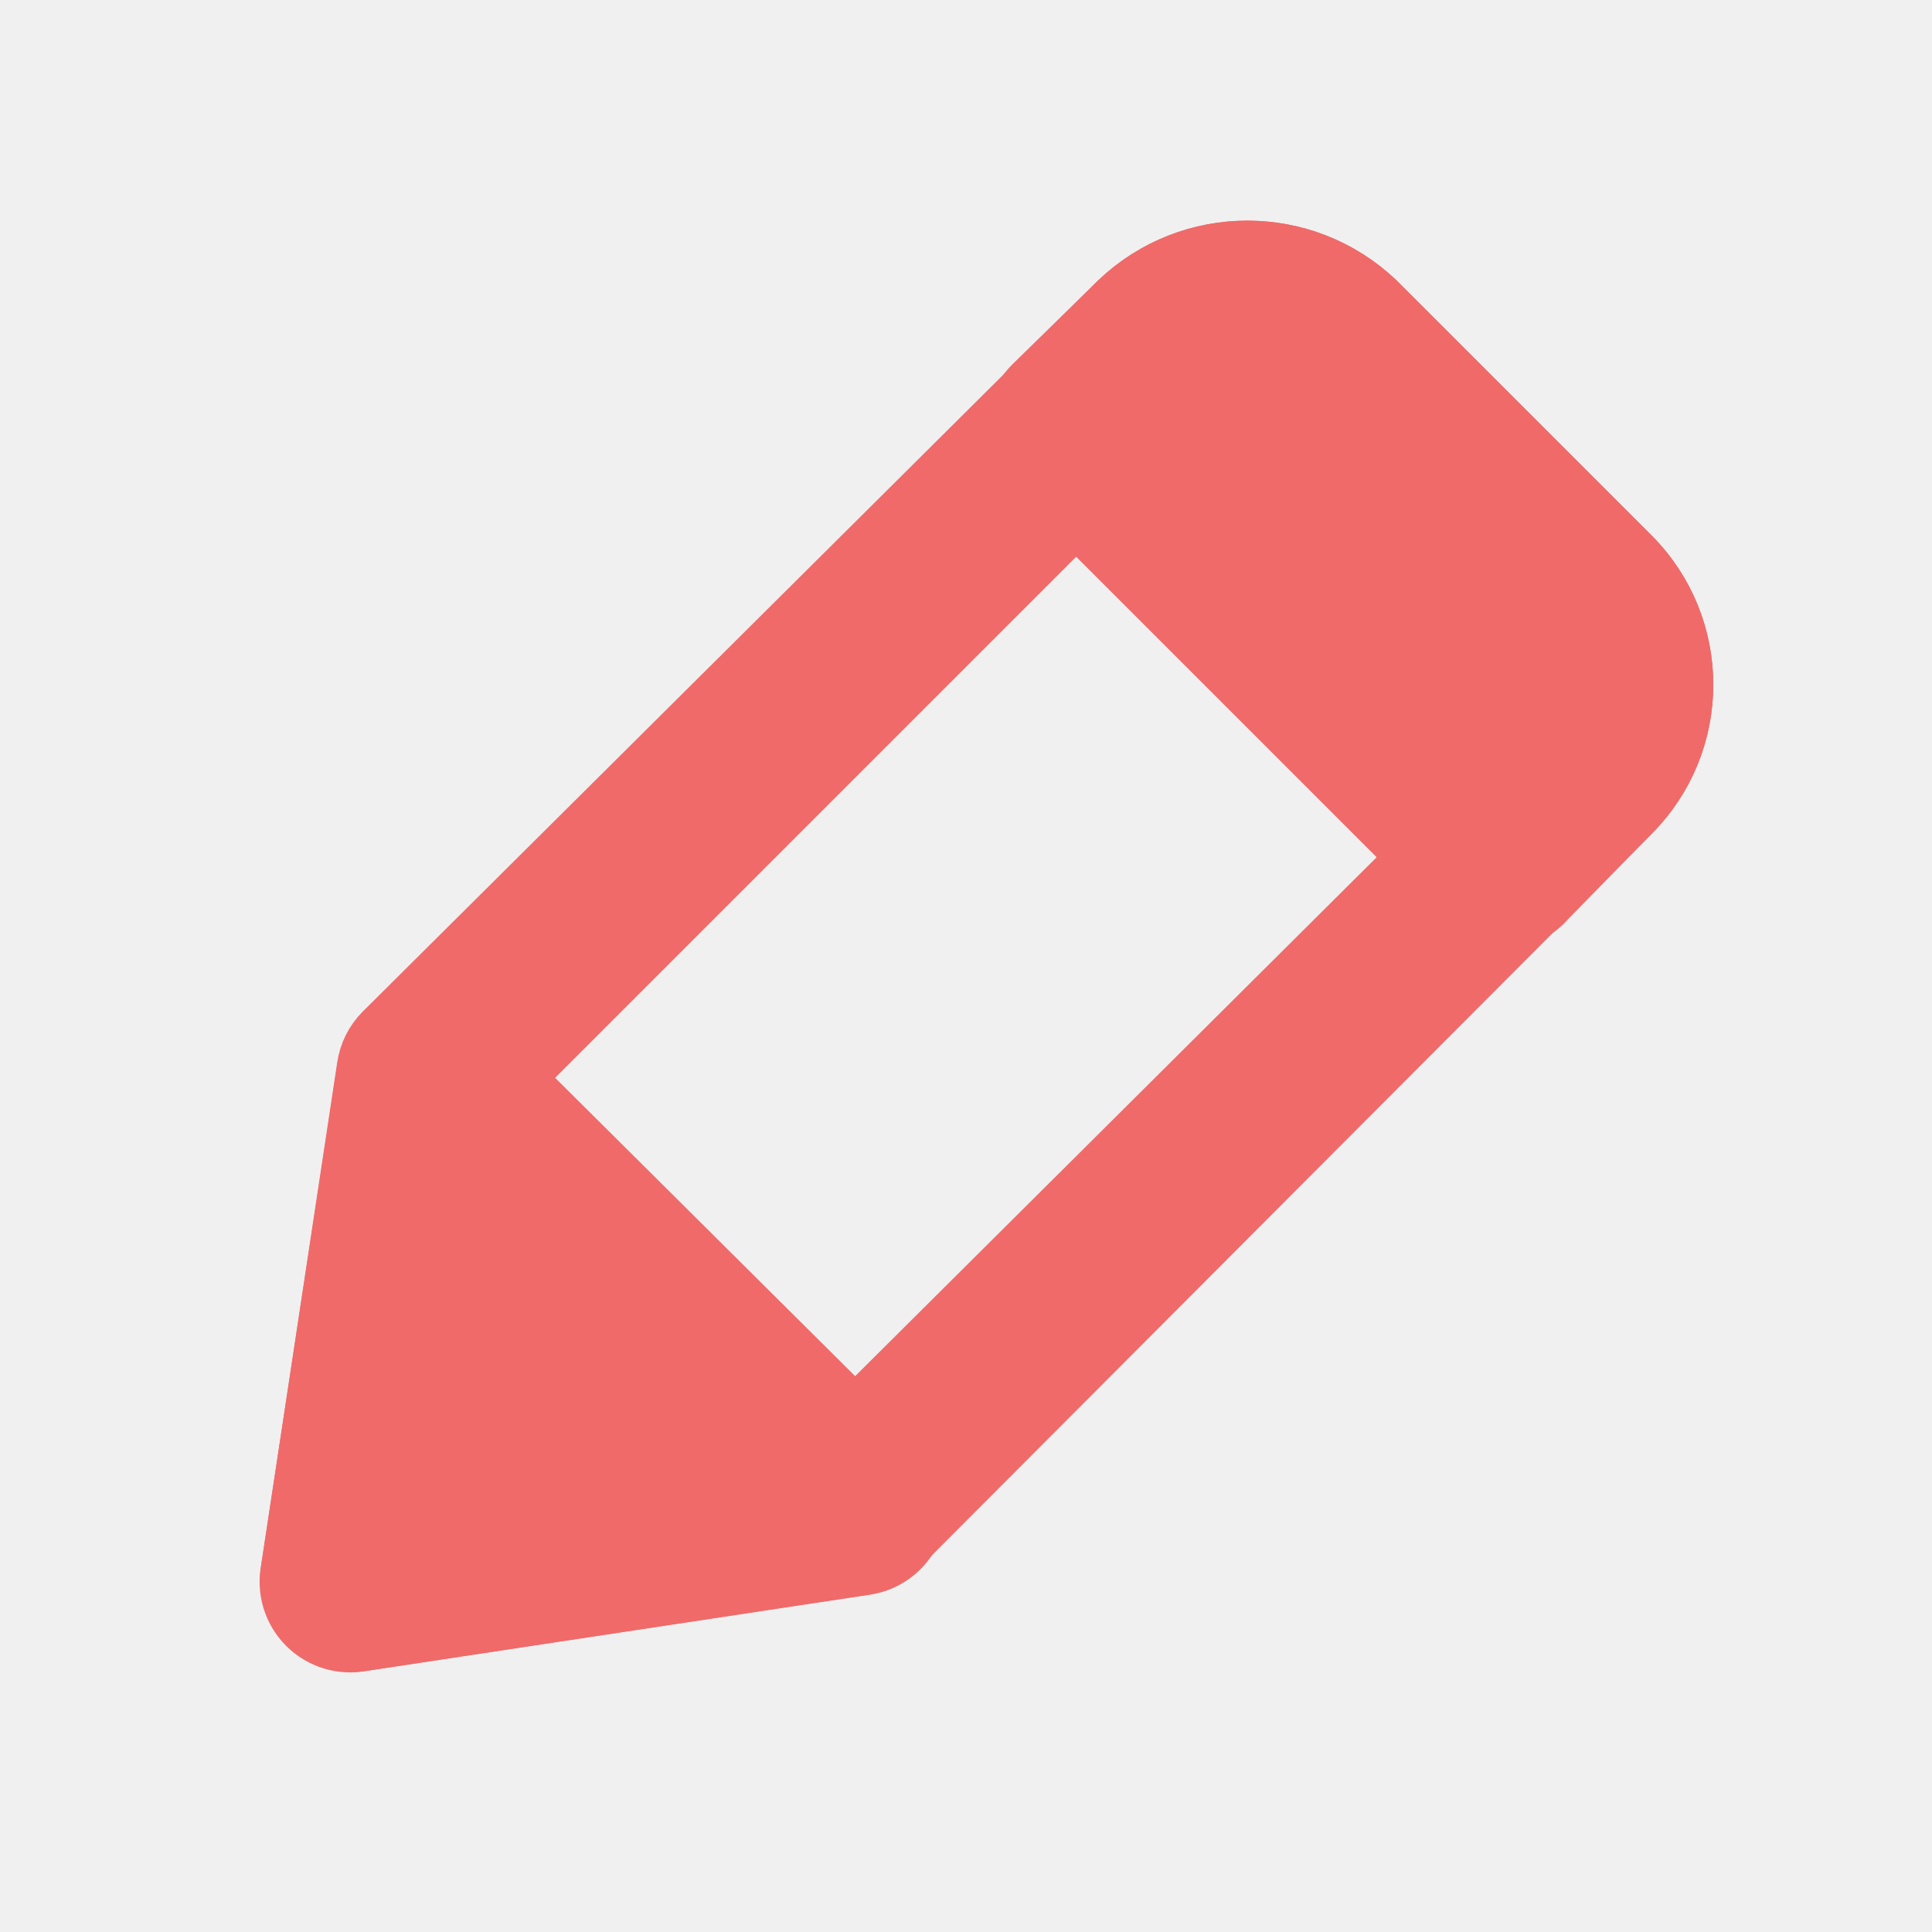
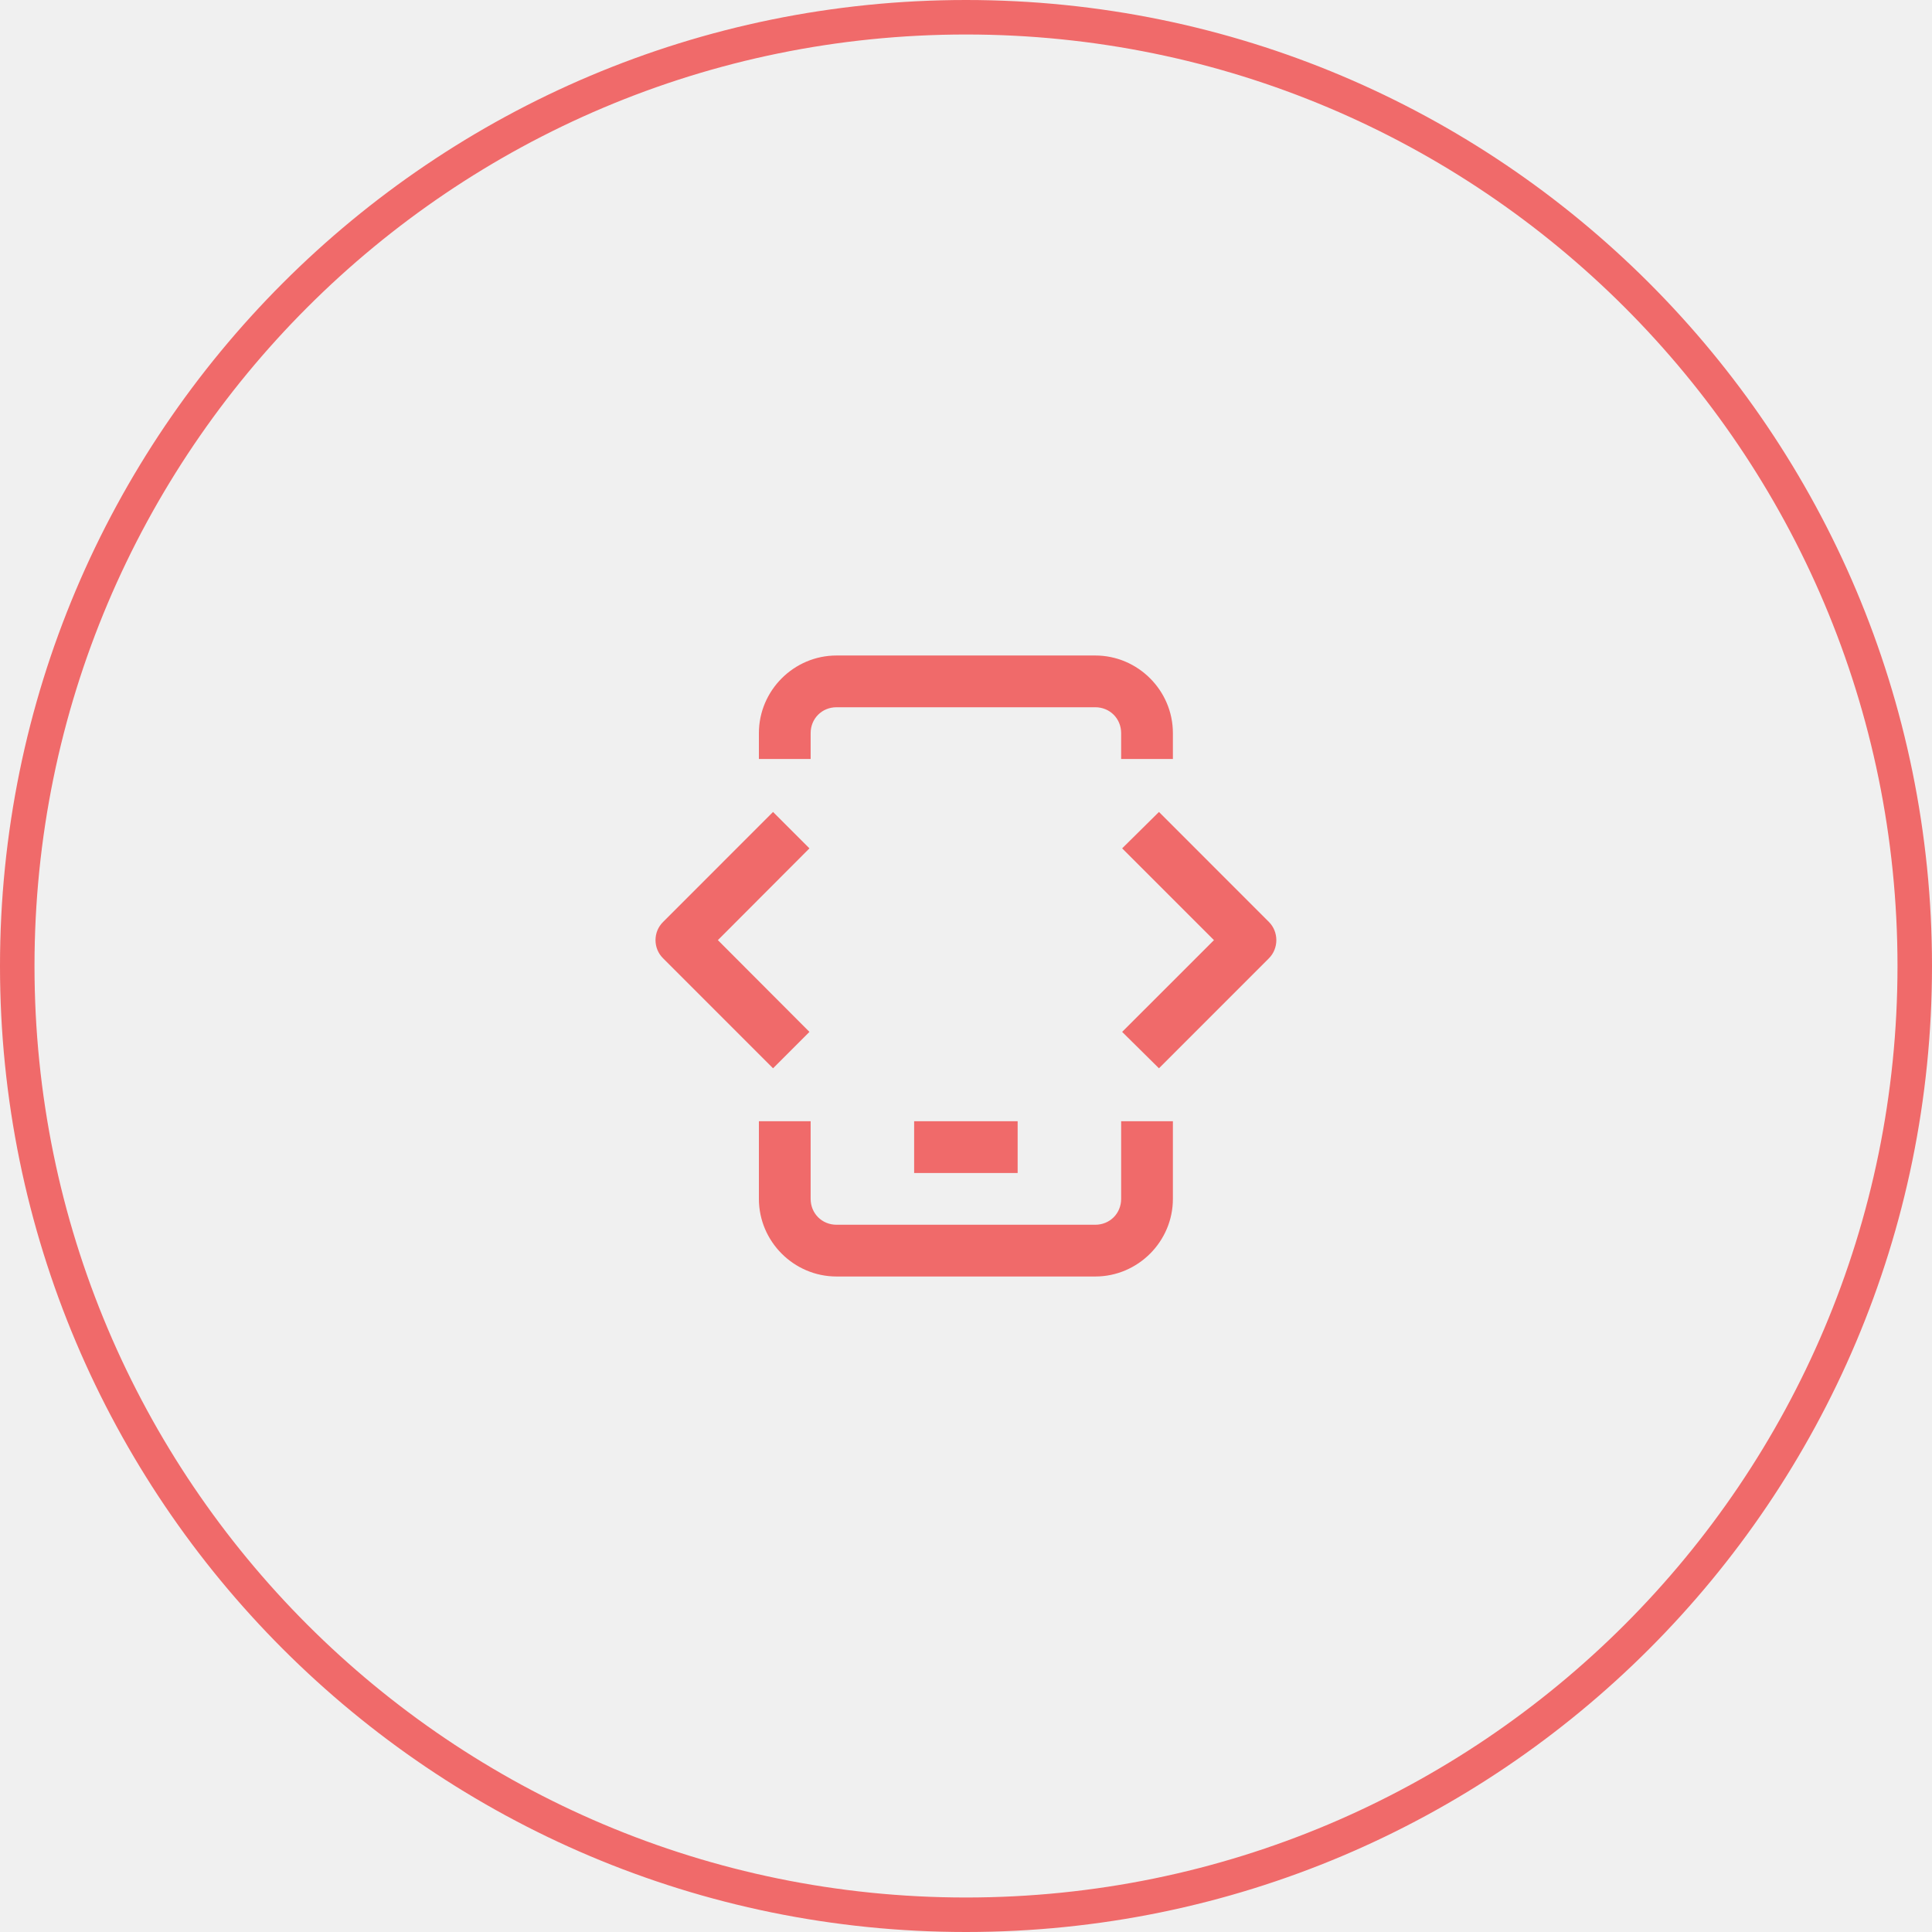
- <svg xmlns="http://www.w3.org/2000/svg" fill="#F06A6A" width="64px" height="64px" viewBox="0 0 32 32" stroke="#F06A6A">
-   <g id="SVGRepo_bgCarrier" stroke-width="0" />
-   <g id="SVGRepo_tracerCarrier" stroke-linecap="round" stroke-linejoin="round" />
-   <g id="SVGRepo_iconCarrier">
-     <g data-name="Layer 32" id="Layer_32">
-       <path d="M25.61,14.88,27,13.46a3,3,0,0,0,0-4.24L22.78,5a3.08,3.08,0,0,0-4.24,0L17.12,6.39a1,1,0,0,0,0,1.42l7.07,7.07A.93.93,0,0,0,25.61,14.88Z" />
-       <path d="M6,27.18l8.33-1.26a1,1,0,0,0,.56-1.7L7.78,17.15a1,1,0,0,0-1.7.56L4.82,26a1,1,0,0,0,.28.86A1,1,0,0,0,6,27.18Z" />
-       <path d="M27,13.46,14.85,25.64a1,1,0,0,1-.56.28L6,27.18A1,1,0,0,1,4.82,26l1.26-8.33a1,1,0,0,1,.28-.56L18.54,5a3.08,3.08,0,0,1,4.24,0L27,9.22A3,3,0,0,1,27,13.46Zm-1.41-2.82L21.36,6.39a1,1,0,0,0-1.41,0L8,18.34,7,25l6.66-1,12-11.94C26.08,11.57,26.17,11.25,25.61,10.64Z" />
-     </g>
+ <svg xmlns="http://www.w3.org/2000/svg" width="56" height="56" viewBox="0 0 56 56" fill="none">
+   <circle cx="28" cy="28" r="27.5" stroke="#F06A6A" />
+   <g clip-path="url(#clip0_7569_9093)">
+     <path d="M24.247 19C23.011 19 21.997 20.014 21.997 21.25V22H23.497V21.25C23.497 20.828 23.825 20.5 24.247 20.5H31.747C32.169 20.5 32.497 20.828 32.497 21.25V22H33.997V21.25C33.997 20.014 32.983 19 31.747 19H24.247ZM22.407 23.535L19.22 26.723C18.927 27.01 18.927 27.49 19.22 27.777L22.407 30.965L23.462 29.91L20.808 27.25L23.462 24.59L22.407 23.535ZM33.593 23.535L32.526 24.59L35.187 27.25L32.526 29.91L33.593 30.965L36.78 27.777C37.067 27.49 37.067 27.01 36.78 26.723L33.593 23.535ZM21.997 32.5V34.75C21.997 35.986 23.011 37 24.247 37H31.747C32.983 37 33.997 35.986 33.997 34.75V32.5H32.497V34.75C32.497 35.172 32.169 35.5 31.747 35.5H24.247C23.825 35.5 23.497 35.172 23.497 34.75V32.5H21.997ZM26.497 32.5V34H29.497V32.5H26.497Z" fill="#F06A6A" />
  </g>
+   <defs>
+     <clipPath id="clip0_7569_9093">
+       <rect width="24" height="24" fill="white" transform="translate(16 16)" />
+     </clipPath>
+   </defs>
</svg>
